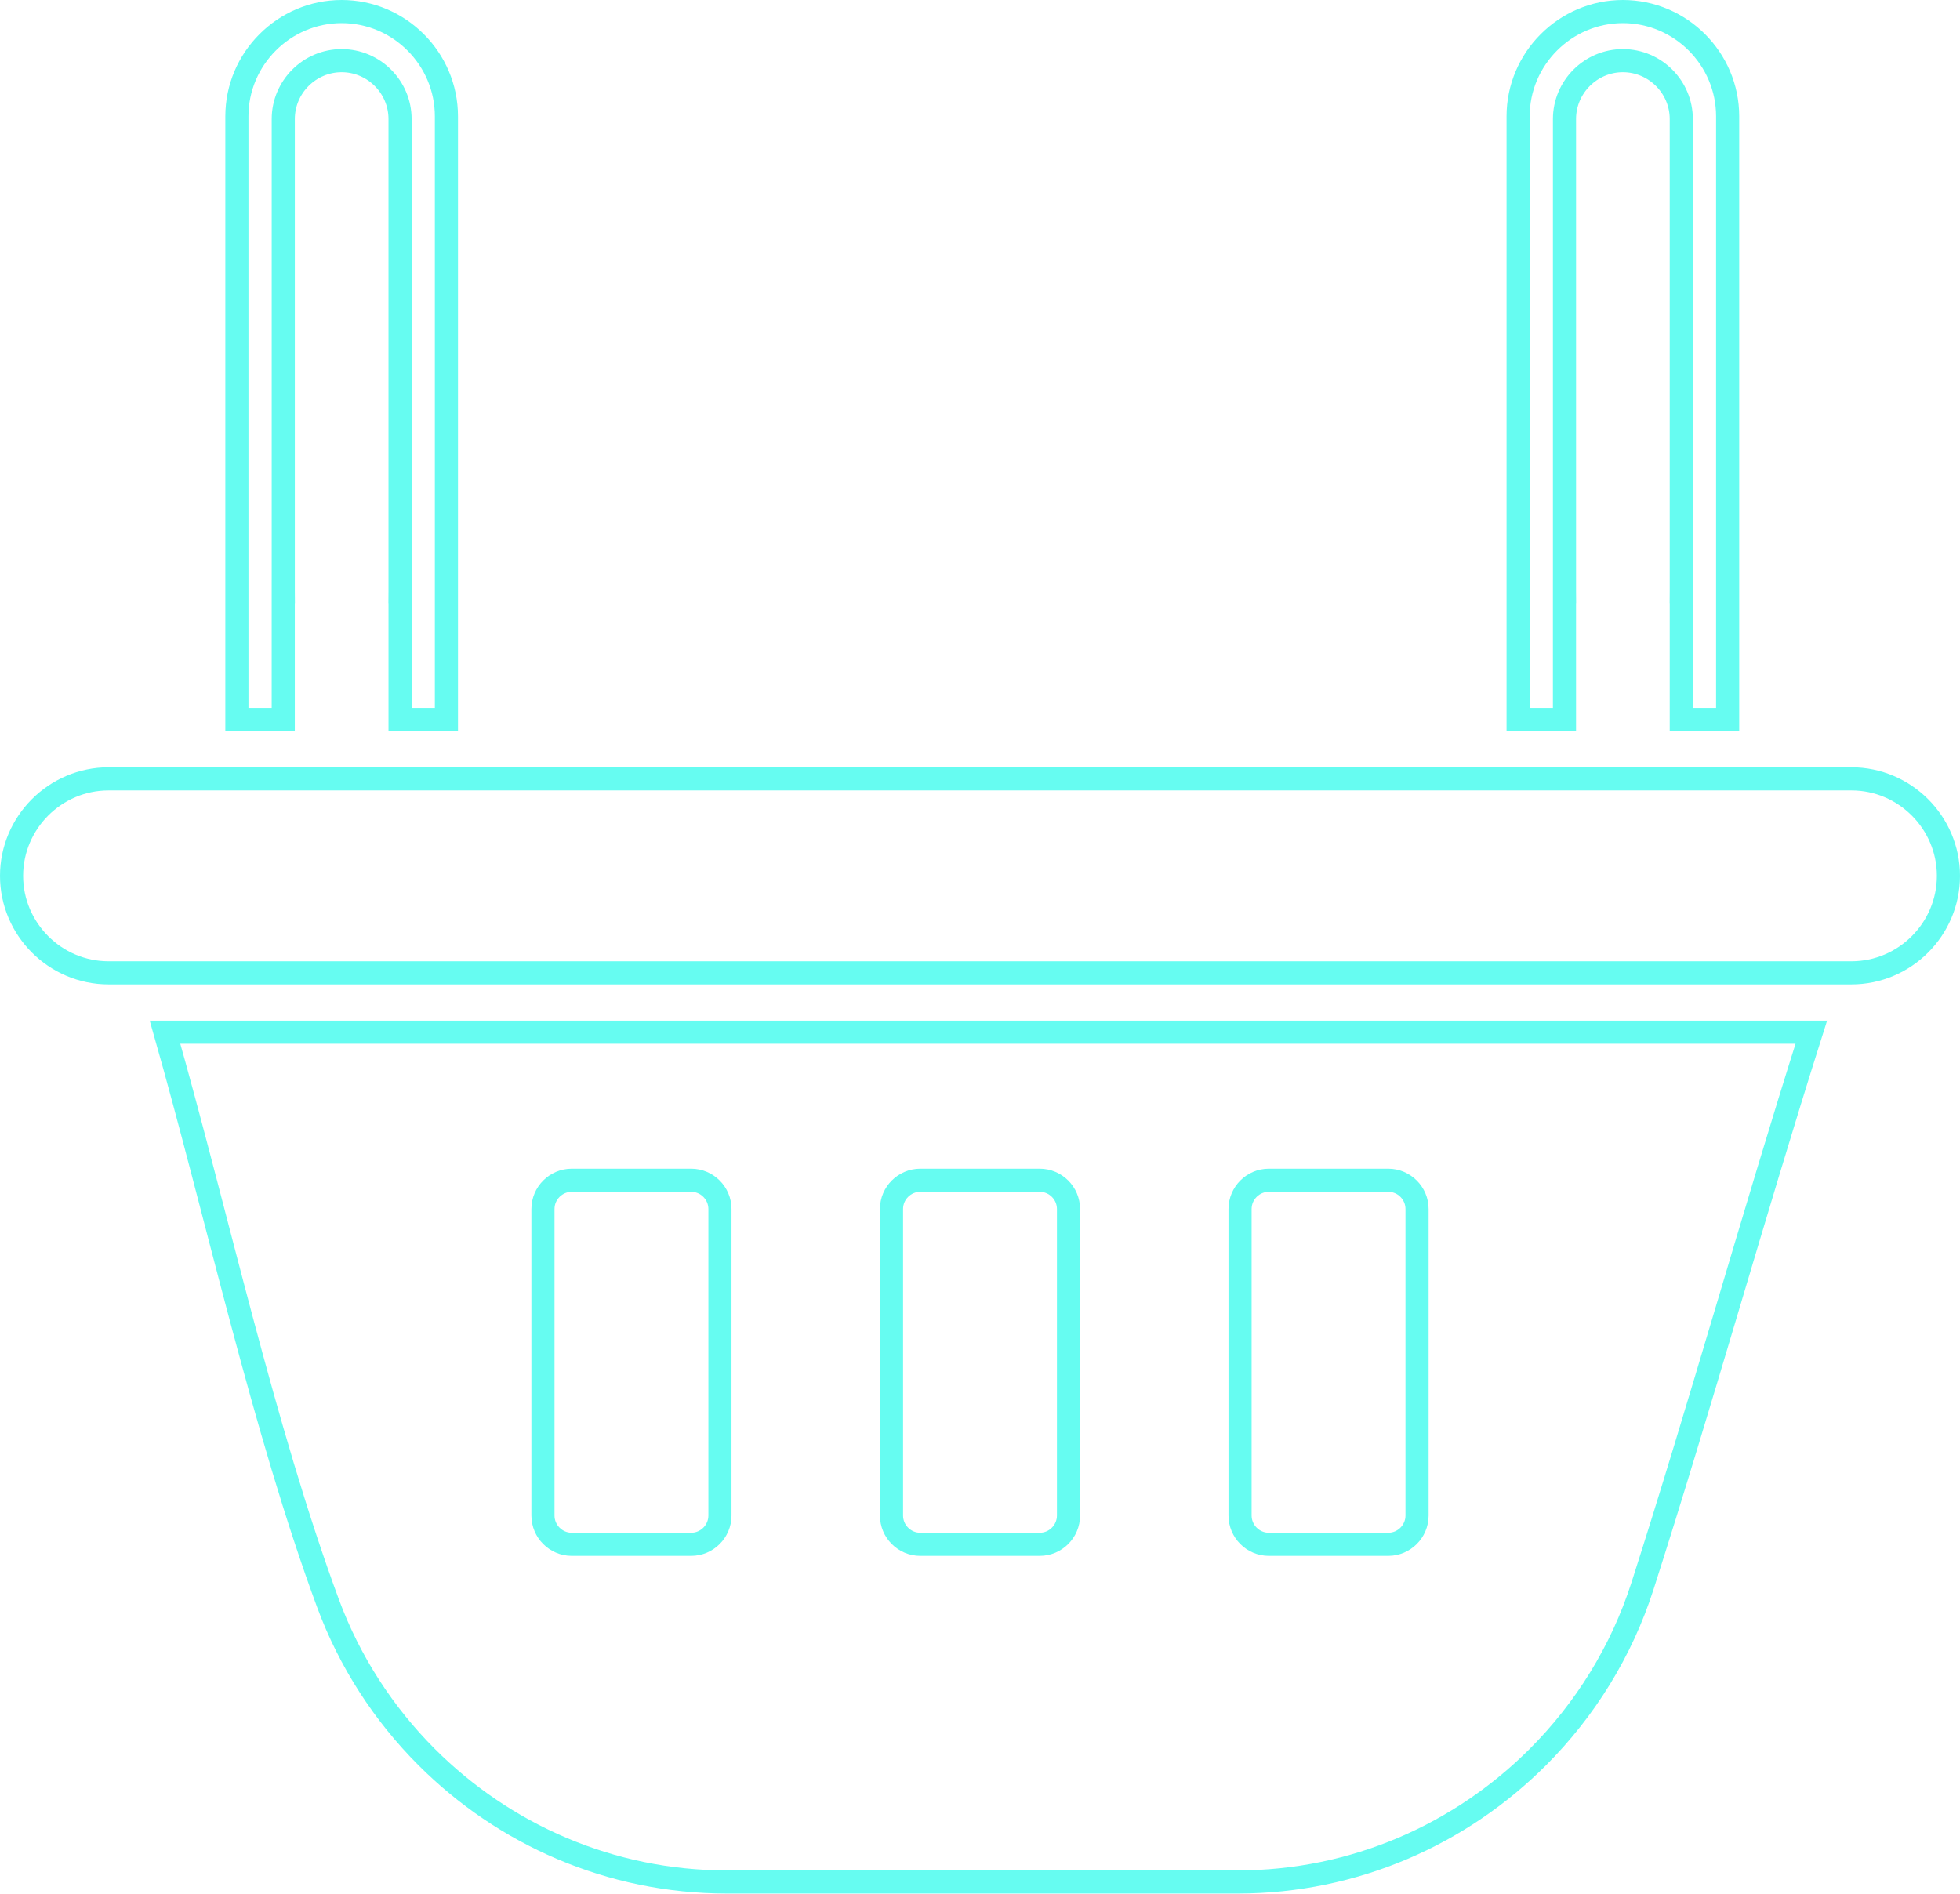
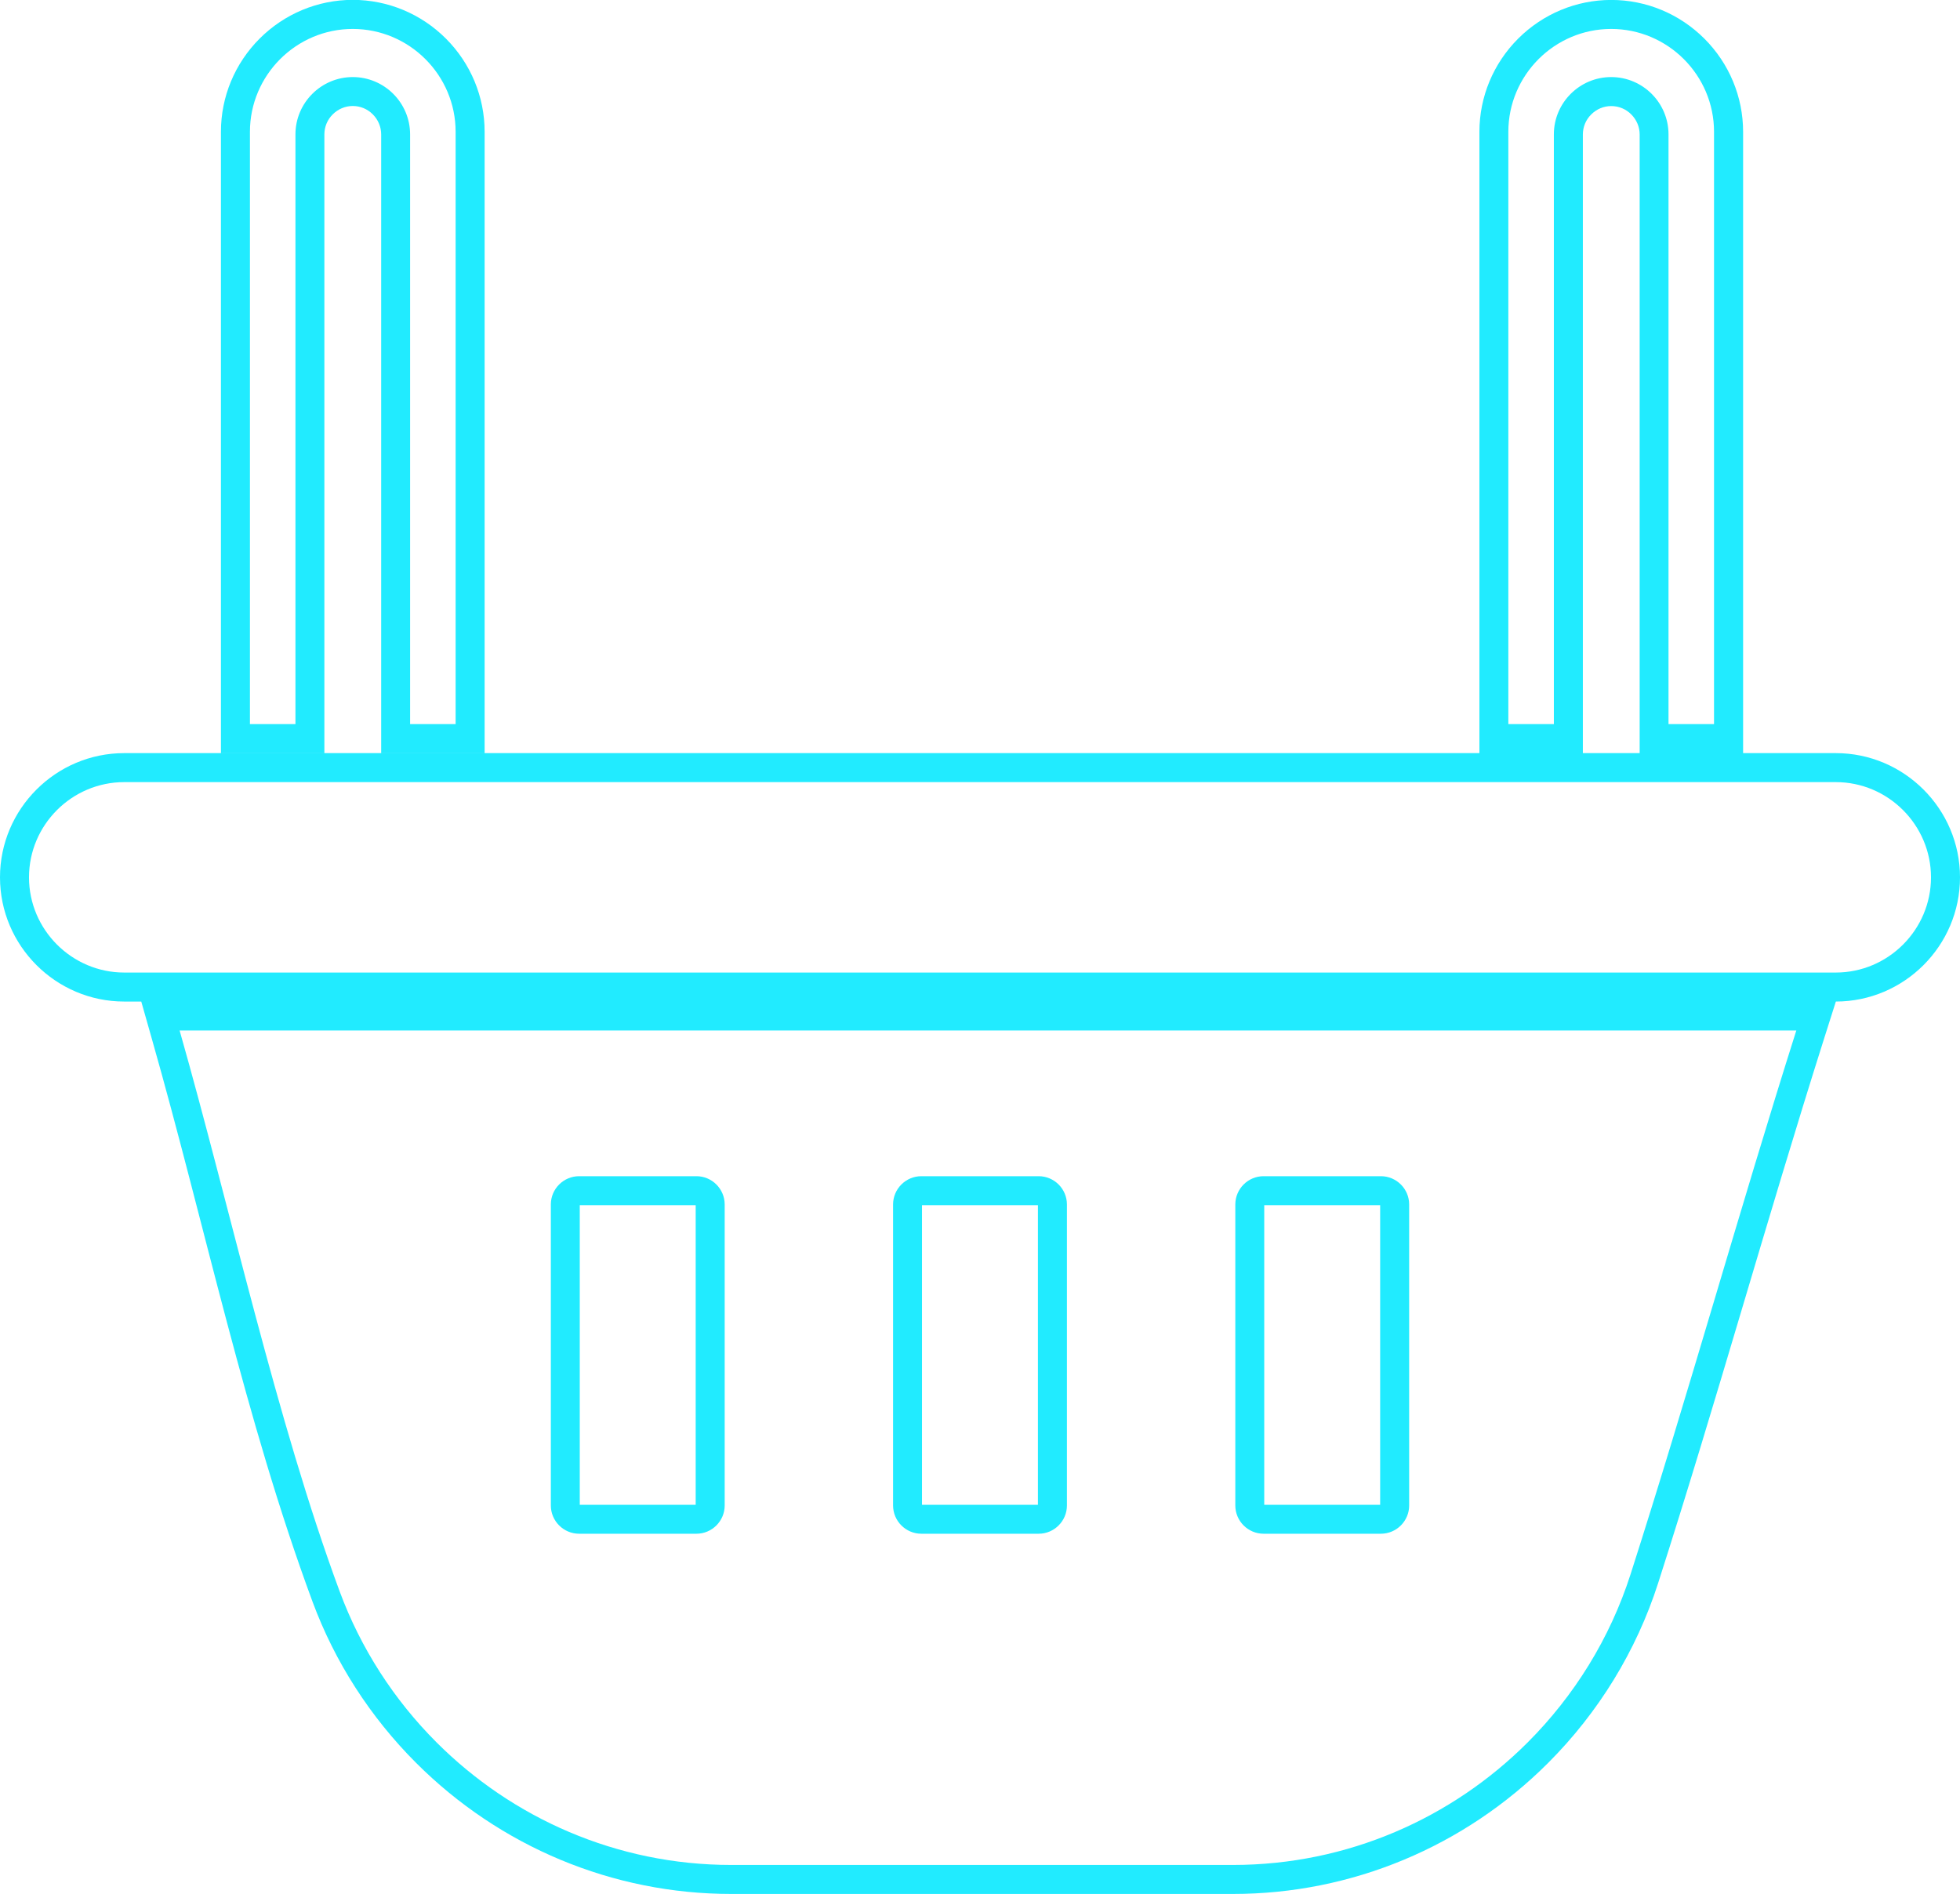
- <svg xmlns="http://www.w3.org/2000/svg" xml:space="preserve" width="127.125mm" height="122.823mm" version="1.1" style="shape-rendering:geometricPrecision; text-rendering:geometricPrecision; image-rendering:optimizeQuality; fill-rule:evenodd; clip-rule:evenodd" viewBox="0 0 808495 781138">
+ <svg xmlns="http://www.w3.org/2000/svg" xml:space="preserve" width="34.389mm" height="33.233mm" version="1.1" style="shape-rendering:geometricPrecision; text-rendering:geometricPrecision; image-rendering:optimizeQuality; fill-rule:evenodd; clip-rule:evenodd" viewBox="0 0 26224 25342">
  <defs>
    <style type="text/css">
   
-     .str0 {stroke:#66FCF1;stroke-width:9540;stroke-miterlimit:22.926}
-     .fil0 {fill:none}
+     .fil0 {fill:#21EBFF}
   
  </style>
  </defs>
  <g id="Layer_x0020_1">
-     <path class="fil0 str0" d="M44779 321307l718937 0c22005,0 40009,18004 40009,40010l0 0c0,22005 -18004,40009 -40009,40009l-718937 0c-22005,0 -40009,-18004 -40009,-40009l0 0c0,-22006 18004,-40010 40009,-40010zm191051 165579l49285 0c6526,0 11864,5338 11864,11864l0 126460c0,6526 -5338,11864 -11864,11864l-49285 0c-6526,0 -11864,-5338 -11864,-11864l0 -126460c0,-6526 5338,-11864 11864,-11864zm-70809 -242863l4 0 0 52807 19123 0 0 -45402 0 -7404 0 -196037c0,-11883 -4863,-22687 -12696,-30520 -7833,-7833 -18638,-12696 -30520,-12696 -11883,0 -22688,4863 -30521,12696 -7833,7833 -12696,18638 -12696,30520l0 196037 0 7404 0 45402 19123 0 0 -52807 8 0 -1 -174 0 -194741c0,-6623 2711,-12647 7075,-17011 4365,-4364 10388,-7074 17013,-7074 6626,0 12649,2711 17014,7074 4365,4364 7075,10388 7075,17011l0 194741 -1 174zm528502 0l4 0 0 52807 19123 0 0 -45402 0 -7404 0 -196037c0,-11883 -4863,-22687 -12696,-30520 -7833,-7833 -18638,-12696 -30520,-12696 -11883,0 -22688,4863 -30521,12696 -7833,7833 -12696,18638 -12696,30520l0 196037 0 7404 0 45402 19123 0 0 -52807 8 0 -1 -174 0 -194741c0,-6623 2711,-12647 7075,-17011 4365,-4364 10388,-7074 17013,-7074 6626,0 12649,2711 17014,7074 4365,4364 7075,10388 7075,17011l0 194741 -1 174zm-313919 242863l49285 0c6526,0 11864,5338 11864,11864l0 126460c0,6526 -5338,11864 -11864,11864l-49285 0c-6526,0 -11864,-5338 -11864,-11864l0 -126460c0,-6526 5338,-11864 11864,-11864zm143775 0l49285 0c6526,0 11864,5338 11864,11864l0 126460c0,6526 -5338,11864 -11864,11864l-49285 0c-6526,0 -11864,-5338 -11864,-11864l0 -126460c0,-6526 5338,-11864 11864,-11864zm-388055 174604c8885,24010 22899,45590 40696,63387 31770,31771 75591,51491 123791,51491l210734 0c48200,0 92021,-19720 123791,-51491 19565,-19565 34559,-43701 43191,-70614 24054,-75010 45614,-152664 69634,-228459l-679087 0c21274,74699 40658,163818 67250,235686z" />
+     <path class="fil0" d="M1890 13401l140 493c712,2501 1249,5096 2151,7536 300,811 775,1547 1386,2158 1121,1121 2630,1754 4217,1754l6713 0c1587,0 3096,-632 4217,-1754 673,-673 1180,-1498 1471,-2405 775,-2415 1452,-4860 2218,-7278l160 -504 -22673 0zm513 387l21631 0c-765,2414 -1452,4888 -2218,7277 -275,857 -753,1626 -1376,2249 -1012,1012 -2408,1640 -3943,1640l-6713 0c-1535,0 -2931,-628 -3943,-1640 -567,-567 -1013,-1254 -1296,-2019 -847,-2289 -1465,-5128 -2142,-7507zm-2403 -2049c0,915 747,1662 1662,1662l22900 0c915,0 1662,-747 1662,-1662 0,-915 -747,-1662 -1662,-1662l-22900 0c-915,0 -1662,747 -1662,1662zm1662 1274c-701,0 -1274,-574 -1274,-1274 0,-701 573,-1274 1274,-1274l22900 0c701,0 1274,574 1274,1274 0,701 -573,1274 -1274,1274l-22900 0zm5708 3103l0 4028c0,208 170,378 378,378l1570 0c208,0 378,-170 378,-378l0 -4028c0,-208 -170,-378 -378,-378l-1570 0c-208,0 -378,170 -378,378zm387 4019l0 -4009 1551 0 0 4009 -1551 0zm4192 -4019l0 4028c0,208 170,378 378,378l1570 0c208,0 378,-170 378,-378l0 -4028c0,-208 -170,-378 -378,-378l-1570 0c-208,0 -378,170 -378,378zm387 4019l0 -4009 1551 0 0 4009 -1551 0zm4192 -4019l0 4028c0,208 170,378 378,378l1570 0c208,0 378,-170 378,-378l0 -4028c0,-208 -170,-378 -378,-378l-1570 0c-208,0 -378,170 -378,378zm387 4019l0 -4009 1551 0 0 4009 -1551 0zm2879 -18372l0 8314 1384 0 0 -2061 0 -6 0 -6211c0,-101 40,-197 112,-268 72,-72 167,-112 268,-112 101,0 197,40 268,112 71,71 112,167 112,268l0 8278 1384 0 0 -8314c0,-469 -187,-915 -518,-1246 -331,-331 -777,-518 -1246,-518 -469,0 -915,187 -1246,518 -331,331 -518,777 -518,1246zm387 6244l0 -6244c0,-378 155,-723 404,-972 250,-250 594,-404 972,-404 379,0 723,155 972,404 250,250 404,594 404,972l0 6244 0 236 0 1446 -609 0 0 -1682 0 -6 0 -6203c0,-211 -86,-403 -225,-542 -139,-139 -331,-225 -542,-225 -211,0 -403,86 -542,225 -139,139 -225,331 -225,542l0 6203 0 6 0 1682 -609 0 0 -1446 0 -236zm-16837 1682l0 -1446 0 -236 0 -6244c0,-378 155,-723 404,-972 250,-250 594,-404 972,-404 378,0 723,155 972,404 250,250 404,594 404,972l0 6244 0 236 0 1446 -609 0 0 -1682 0 -6 0 -6203c0,-211 -86,-403 -225,-542 -139,-139 -331,-225 -542,-225 -211,0 -403,86 -542,225 -139,139 -225,331 -225,542l0 6203 0 6 0 1682 -609 0zm996 387l0 -8278c0,-101 40,-197 112,-268 71,-71 167,-112 268,-112 101,0 197,40 268,112 71,71 112,167 112,268l0 8278 1384 0 0 -8314c0,-469 -187,-915 -518,-1246 -331,-331 -777,-518 -1246,-518 -469,0 -915,187 -1246,518 -331,331 -518,777 -518,1246l0 8314 1384 0z" />
  </g>
</svg>
